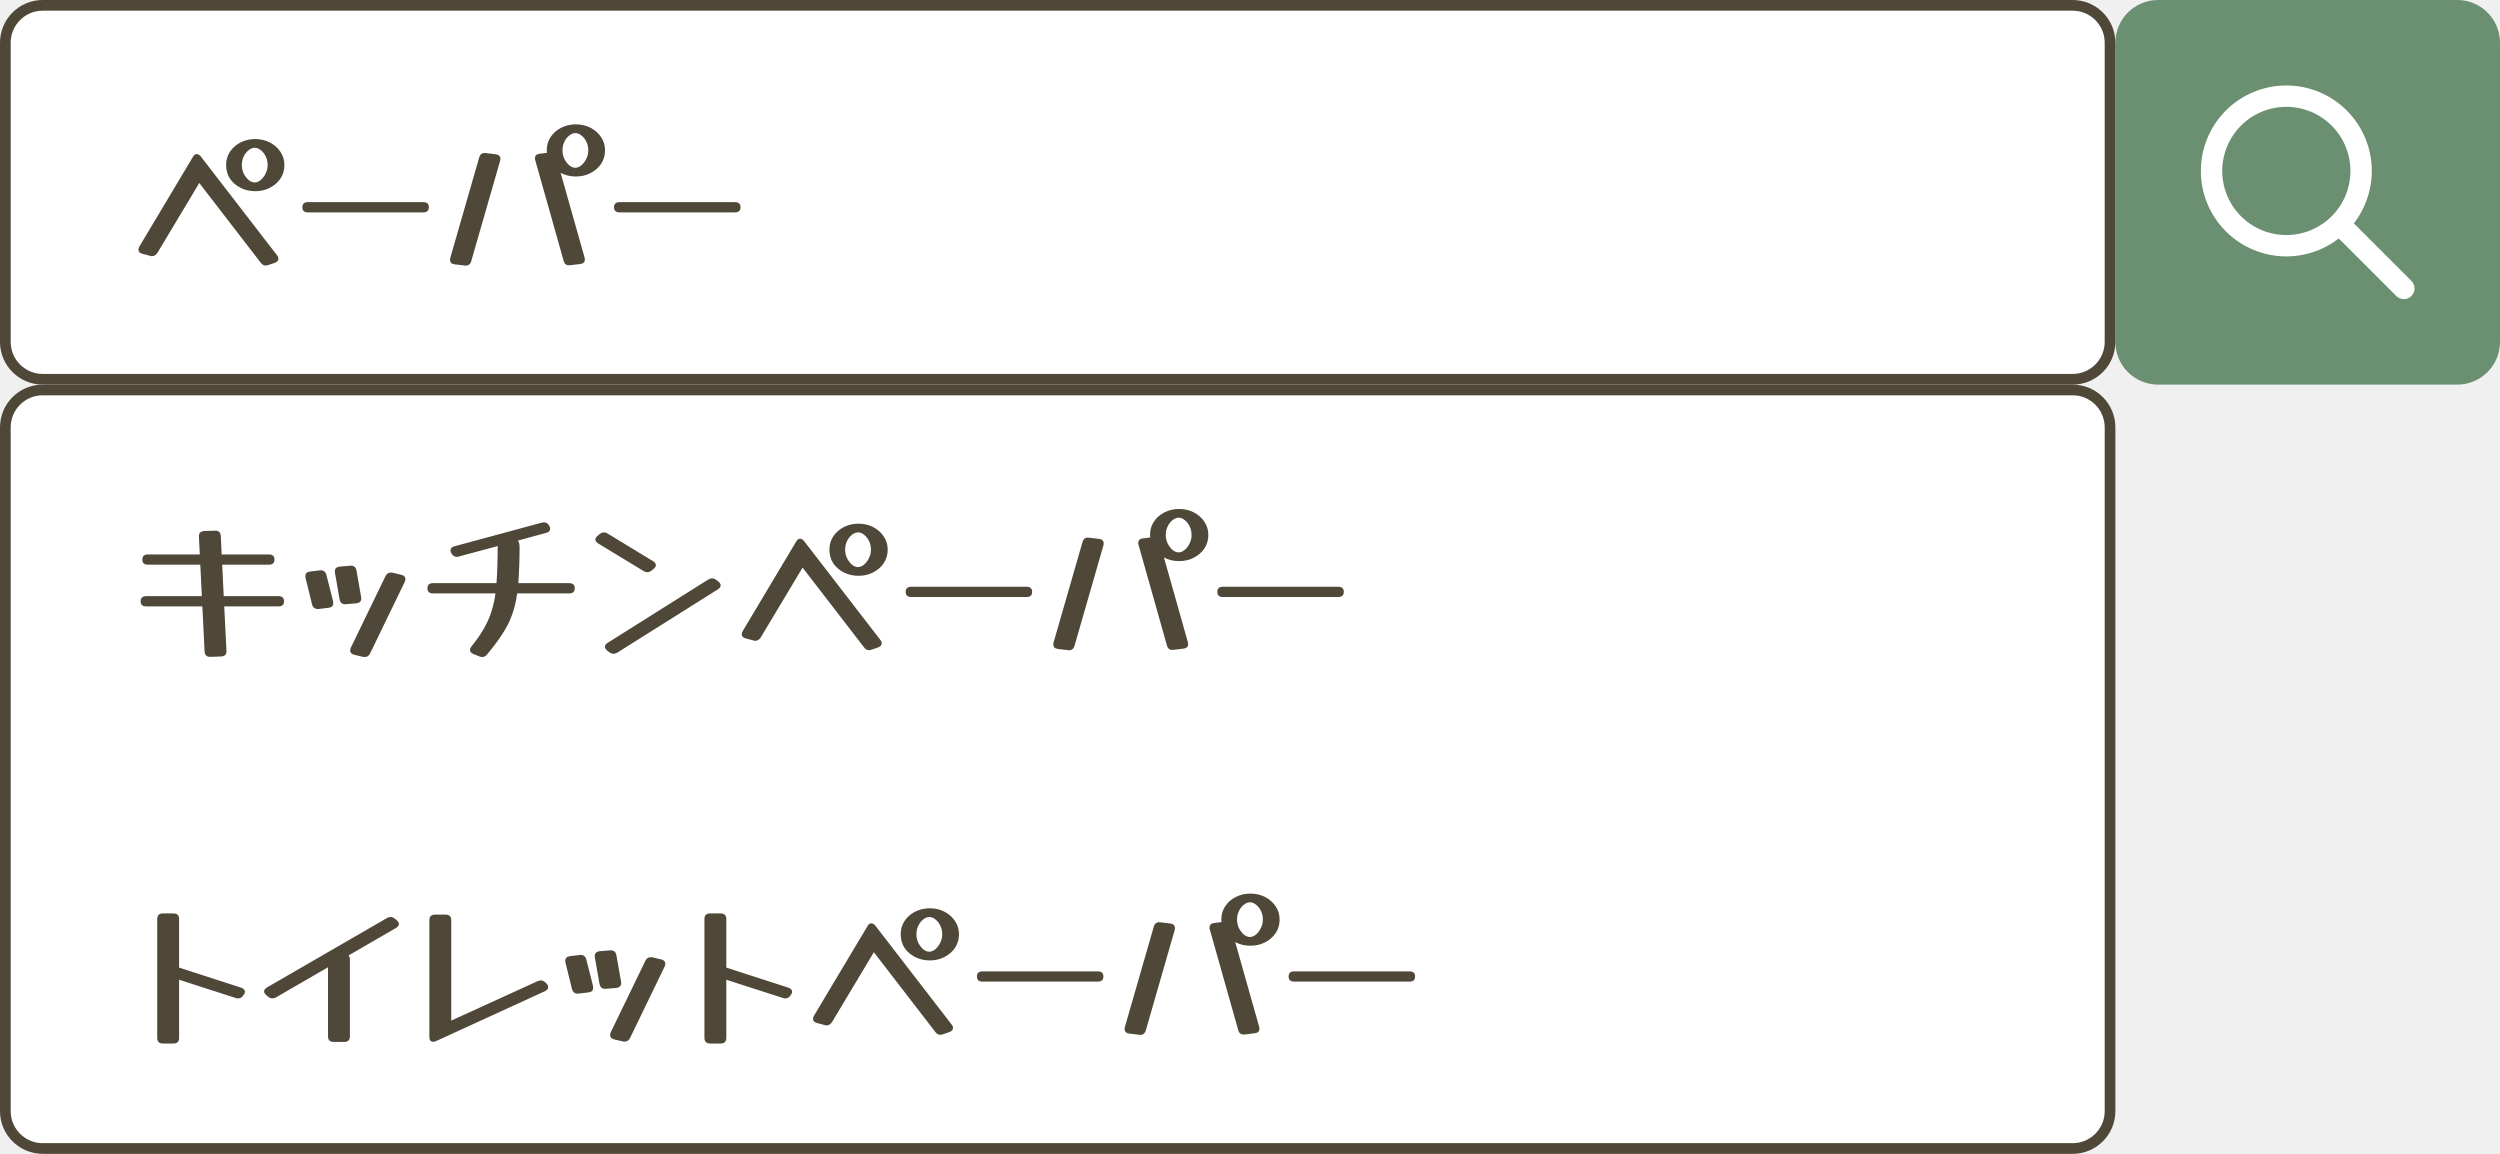
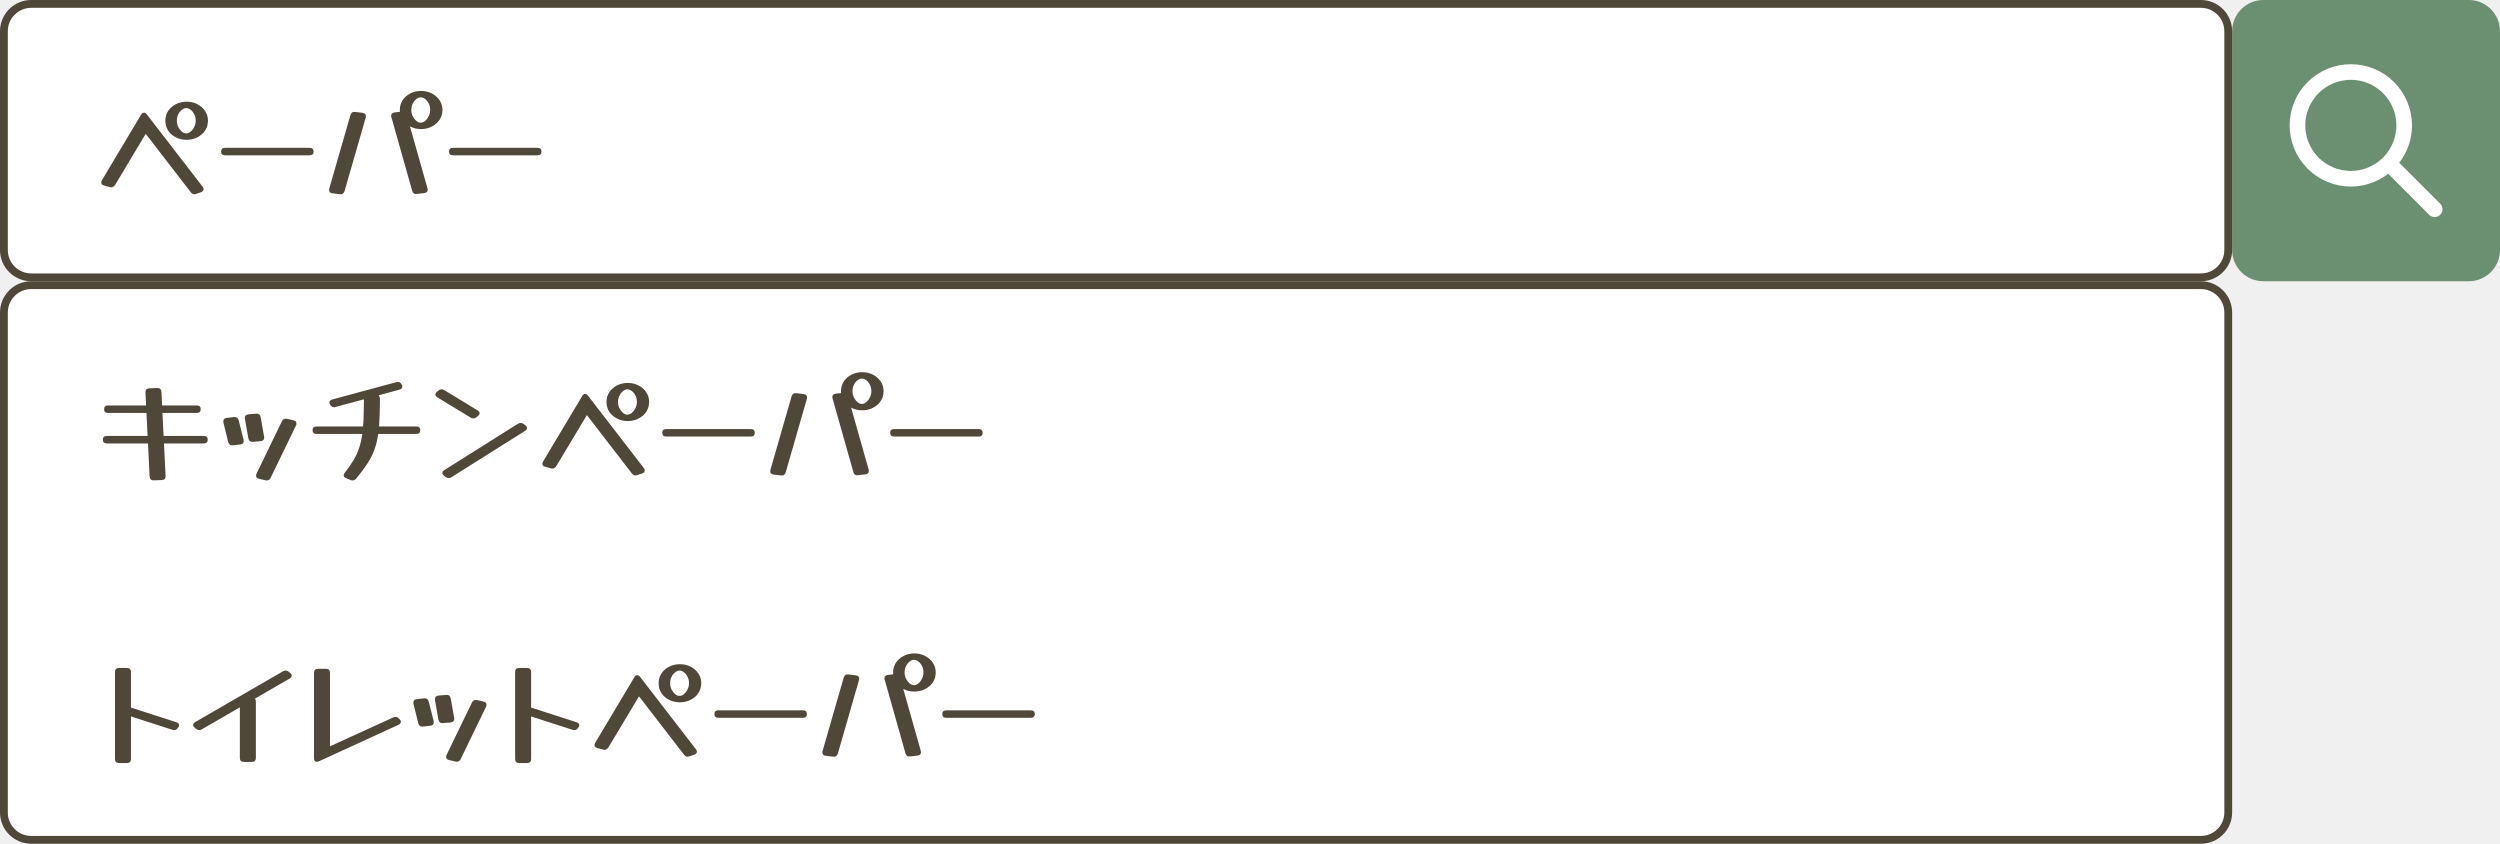
- <svg xmlns="http://www.w3.org/2000/svg" width="234" height="108" viewBox="0 0 234 108" fill="none">
-   <rect x="198" width="36" height="36" rx="4" fill="#6B8F71" />
-   <path d="M225 27L219 21M207 16C207 16.919 207.181 17.829 207.533 18.679C207.885 19.528 208.4 20.3 209.05 20.95C209.7 21.6 210.472 22.115 211.321 22.467C212.17 22.819 213.081 23 214 23C214.919 23 215.83 22.819 216.679 22.467C217.528 22.115 218.3 21.6 218.95 20.95C219.6 20.3 220.115 19.528 220.467 18.679C220.819 17.829 221 16.919 221 16C221 15.081 220.819 14.171 220.467 13.321C220.115 12.472 219.6 11.7 218.95 11.05C218.3 10.4 217.528 9.885 216.679 9.533C215.83 9.181 214.919 9 214 9C213.081 9 212.17 9.181 211.321 9.533C210.472 9.885 209.7 10.4 209.05 11.05C208.4 11.7 207.885 12.472 207.533 13.321C207.181 14.171 207 15.081 207 16Z" stroke="white" stroke-width="2" stroke-linecap="round" stroke-linejoin="round" />
-   <rect x="0.5" y="36.5" width="197" height="71" rx="3.5" fill="white" stroke="#4F4737" />
+ <svg xmlns="http://www.w3.org/2000/svg" width="320" height="108" viewBox="0 0 320 108" fill="none">
+   <rect x="285.714" width="34.286" height="36" rx="4" fill="#6B8F71" />
+   <path d="M311.64 26.783L305.785 20.928M294.074 16.048C294.074 16.945 294.251 17.834 294.594 18.662C294.937 19.491 295.441 20.244 296.075 20.879C296.709 21.513 297.462 22.016 298.291 22.359C299.12 22.703 300.008 22.879 300.905 22.879C301.802 22.879 302.691 22.703 303.52 22.359C304.348 22.016 305.101 21.513 305.736 20.879C306.37 20.244 306.873 19.491 307.217 18.662C307.56 17.834 307.737 16.945 307.737 16.048C307.737 15.151 307.56 14.263 307.217 13.434C306.873 12.605 306.37 11.852 305.736 11.218C305.101 10.583 304.348 10.08 303.52 9.737C302.691 9.393 301.802 9.217 300.905 9.217C300.008 9.217 299.12 9.393 298.291 9.737C297.462 10.08 296.709 10.583 296.075 11.218C295.441 11.852 294.937 12.605 294.594 13.434C294.251 14.263 294.074 15.151 294.074 16.048Z" stroke="white" stroke-width="2" stroke-linecap="round" stroke-linejoin="round" />
+   <rect x="0.5" y="36.5" width="284.714" height="71" rx="3.5" fill="white" stroke="#4F4737" />
  <path d="M16.764 97.144C16.764 97.496 16.588 97.672 16.236 97.672H15.244C14.892 97.672 14.716 97.496 14.716 97.144V86.024C14.716 85.672 14.892 85.496 15.244 85.496H16.236C16.588 85.496 16.764 85.672 16.764 86.024V90.568L22.556 92.44C22.802 92.525 22.924 92.653 22.924 92.824C22.924 92.909 22.892 93 22.828 93.096L22.764 93.176C22.647 93.357 22.492 93.448 22.3 93.448C22.268 93.448 22.231 93.448 22.188 93.448C22.156 93.437 22.119 93.427 22.076 93.416L16.764 91.704V97.144ZM25.838 93.352C25.732 93.416 25.619 93.448 25.502 93.448C25.353 93.448 25.22 93.395 25.102 93.288L24.942 93.16C24.793 93.032 24.718 92.909 24.718 92.792C24.718 92.664 24.809 92.541 24.99 92.424L36.222 85.928C36.34 85.864 36.452 85.832 36.558 85.832C36.708 85.832 36.841 85.885 36.958 85.992L37.118 86.12C37.267 86.248 37.342 86.371 37.342 86.488C37.342 86.616 37.252 86.739 37.07 86.856L32.622 89.432C32.708 89.517 32.75 89.64 32.75 89.8V97C32.75 97.352 32.574 97.528 32.222 97.528H31.23C30.878 97.528 30.702 97.352 30.702 97V90.536L25.838 93.352ZM50.333 91.832C50.418 91.789 50.514 91.768 50.621 91.768C50.781 91.768 50.925 91.832 51.053 91.96L51.133 92.04C51.25 92.157 51.309 92.275 51.309 92.392C51.309 92.552 51.207 92.68 51.005 92.776L40.813 97.448C40.727 97.491 40.642 97.512 40.557 97.512C40.311 97.512 40.189 97.357 40.189 97.048V86.136C40.189 85.784 40.365 85.608 40.717 85.608H41.709C42.061 85.608 42.237 85.784 42.237 86.136V95.528L50.333 91.832ZM58.129 91.88C58.14 91.912 58.145 91.955 58.145 92.008C58.145 92.285 57.985 92.44 57.665 92.472L56.705 92.552C56.374 92.584 56.177 92.429 56.113 92.088L55.681 89.624C55.67 89.592 55.665 89.549 55.665 89.496C55.665 89.219 55.825 89.064 56.145 89.032L57.105 88.952C57.436 88.92 57.633 89.075 57.697 89.416L58.129 91.88ZM55.505 92.28C55.516 92.323 55.521 92.381 55.521 92.456C55.521 92.712 55.377 92.856 55.089 92.888L54.161 93C53.831 93.032 53.623 92.888 53.537 92.568L52.929 90.104C52.919 90.072 52.913 90.04 52.913 90.008C52.913 89.976 52.913 89.949 52.913 89.928C52.913 89.672 53.057 89.528 53.345 89.496L54.273 89.384C54.593 89.352 54.796 89.496 54.881 89.816L55.505 92.28ZM58.977 97.144C58.87 97.379 58.7 97.496 58.465 97.496C58.444 97.496 58.417 97.496 58.385 97.496C58.353 97.496 58.327 97.491 58.305 97.48L57.489 97.288C57.233 97.224 57.105 97.091 57.105 96.888C57.105 96.792 57.127 96.701 57.169 96.616L60.401 89.944C60.508 89.709 60.678 89.592 60.913 89.592C60.934 89.592 60.961 89.592 60.993 89.592C61.025 89.592 61.052 89.597 61.073 89.608L61.889 89.8C62.145 89.864 62.273 89.997 62.273 90.2C62.273 90.296 62.252 90.387 62.209 90.472L58.977 97.144ZM67.983 97.144C67.983 97.496 67.807 97.672 67.455 97.672H66.463C66.111 97.672 65.935 97.496 65.935 97.144V86.024C65.935 85.672 66.111 85.496 66.463 85.496H67.455C67.807 85.496 67.983 85.672 67.983 86.024V90.568L73.775 92.44C74.02 92.525 74.143 92.653 74.143 92.824C74.143 92.909 74.111 93 74.047 93.096L73.983 93.176C73.866 93.357 73.711 93.448 73.519 93.448C73.487 93.448 73.45 93.448 73.407 93.448C73.375 93.437 73.338 93.427 73.295 93.416L67.983 91.704V97.144ZM87.025 89.896C86.523 89.896 86.065 89.789 85.649 89.576C85.233 89.363 84.902 89.075 84.657 88.712C84.422 88.339 84.305 87.917 84.305 87.448C84.305 86.989 84.422 86.579 84.657 86.216C84.902 85.843 85.233 85.549 85.649 85.336C86.065 85.123 86.523 85.016 87.025 85.016C87.537 85.016 87.996 85.123 88.401 85.336C88.817 85.549 89.147 85.843 89.393 86.216C89.638 86.579 89.761 86.989 89.761 87.448C89.761 87.917 89.638 88.339 89.393 88.712C89.147 89.075 88.817 89.363 88.401 89.576C87.996 89.789 87.537 89.896 87.025 89.896ZM86.977 89.08C87.169 89.08 87.356 89.005 87.537 88.856C87.729 88.696 87.883 88.493 88.001 88.248C88.129 88.003 88.193 87.736 88.193 87.448C88.193 87.16 88.134 86.893 88.017 86.648C87.9 86.403 87.745 86.205 87.553 86.056C87.371 85.907 87.18 85.832 86.977 85.832C86.796 85.832 86.609 85.907 86.417 86.056C86.225 86.205 86.07 86.403 85.953 86.648C85.835 86.893 85.777 87.16 85.777 87.448C85.777 87.736 85.835 88.003 85.953 88.248C86.081 88.493 86.236 88.696 86.417 88.856C86.609 89.005 86.796 89.08 86.977 89.08ZM89.073 95.896C89.158 95.992 89.201 96.099 89.201 96.216C89.201 96.387 89.089 96.515 88.865 96.6L88.257 96.808C88.161 96.84 88.076 96.856 88.001 96.856C87.83 96.856 87.681 96.771 87.553 96.6L81.793 89.128L77.873 95.672C77.734 95.875 77.569 95.976 77.377 95.976C77.345 95.976 77.313 95.976 77.281 95.976C77.249 95.965 77.217 95.955 77.185 95.944L76.465 95.752C76.219 95.688 76.097 95.56 76.097 95.368C76.097 95.272 76.129 95.171 76.193 95.064L81.201 86.68C81.297 86.509 81.414 86.424 81.553 86.424C81.692 86.424 81.82 86.499 81.937 86.648L89.073 95.896ZM102.753 90.92C103.105 90.92 103.281 91.08 103.281 91.4C103.281 91.72 103.105 91.88 102.753 91.88H91.969C91.617 91.88 91.441 91.72 91.441 91.4C91.441 91.08 91.617 90.92 91.969 90.92H102.753ZM117.852 96.088C117.863 96.12 117.868 96.152 117.868 96.184C117.879 96.216 117.884 96.248 117.884 96.28C117.884 96.536 117.74 96.68 117.452 96.712L116.508 96.824C116.188 96.867 115.986 96.733 115.9 96.424L113.244 87.016C113.234 86.984 113.223 86.952 113.212 86.92C113.212 86.888 113.212 86.856 113.212 86.824C113.212 86.568 113.356 86.424 113.644 86.392L114.588 86.28C114.908 86.237 115.111 86.376 115.196 86.696L117.852 96.088ZM107.244 96.456C107.148 96.765 106.946 96.899 106.636 96.856L105.708 96.744C105.41 96.712 105.26 96.563 105.26 96.296C105.26 96.264 105.271 96.205 105.292 96.12L107.996 86.728C108.092 86.419 108.295 86.285 108.604 86.328L109.532 86.44C109.831 86.472 109.98 86.621 109.98 86.888C109.98 86.92 109.97 86.979 109.948 87.064L107.244 96.456ZM117.036 88.52C116.535 88.52 116.076 88.413 115.66 88.2C115.244 87.987 114.914 87.699 114.668 87.336C114.434 86.963 114.316 86.541 114.316 86.072C114.316 85.613 114.434 85.203 114.668 84.84C114.914 84.467 115.244 84.173 115.66 83.96C116.076 83.747 116.535 83.64 117.036 83.64C117.548 83.64 118.007 83.747 118.412 83.96C118.828 84.173 119.159 84.467 119.404 84.84C119.65 85.203 119.772 85.613 119.772 86.072C119.772 86.541 119.65 86.963 119.404 87.336C119.159 87.699 118.828 87.987 118.412 88.2C118.007 88.413 117.548 88.52 117.036 88.52ZM116.988 87.704C117.18 87.704 117.367 87.629 117.548 87.48C117.74 87.32 117.895 87.117 118.012 86.872C118.14 86.627 118.204 86.36 118.204 86.072C118.204 85.784 118.146 85.517 118.028 85.272C117.911 85.027 117.756 84.829 117.564 84.68C117.383 84.531 117.191 84.456 116.988 84.456C116.807 84.456 116.62 84.531 116.428 84.68C116.236 84.829 116.082 85.027 115.964 85.272C115.847 85.517 115.788 85.784 115.788 86.072C115.788 86.36 115.847 86.627 115.964 86.872C116.092 87.117 116.247 87.32 116.428 87.48C116.62 87.629 116.807 87.704 116.988 87.704ZM131.925 90.92C132.277 90.92 132.453 91.08 132.453 91.4C132.453 91.72 132.277 91.88 131.925 91.88H121.141C120.789 91.88 120.613 91.72 120.613 91.4C120.613 91.08 120.789 90.92 121.141 90.92H131.925Z" fill="#4F4737" />
  <path d="M21.196 60.904C21.218 61.245 21.052 61.427 20.7 61.448L19.708 61.48C19.356 61.501 19.17 61.331 19.148 60.968L18.94 56.76H13.692C13.34 56.76 13.164 56.6 13.164 56.28C13.164 55.96 13.34 55.8 13.692 55.8H18.892L18.748 52.856H13.852C13.5 52.856 13.324 52.696 13.324 52.376C13.324 52.056 13.5 51.896 13.852 51.896H18.7L18.62 50.248C18.599 49.907 18.764 49.725 19.116 49.704L20.108 49.672C20.46 49.651 20.647 49.821 20.668 50.184L20.748 51.896H25.164C25.516 51.896 25.692 52.056 25.692 52.376C25.692 52.696 25.516 52.856 25.164 52.856H20.796L20.94 55.8H26.06C26.412 55.8 26.588 55.96 26.588 56.28C26.588 56.6 26.412 56.76 26.06 56.76H20.988L21.196 60.904ZM33.801 55.88C33.812 55.912 33.817 55.955 33.817 56.008C33.817 56.285 33.657 56.44 33.337 56.472L32.377 56.552C32.046 56.584 31.849 56.429 31.785 56.088L31.353 53.624C31.342 53.592 31.337 53.549 31.337 53.496C31.337 53.219 31.497 53.064 31.817 53.032L32.777 52.952C33.108 52.92 33.305 53.075 33.369 53.416L33.801 55.88ZM31.177 56.28C31.188 56.323 31.193 56.381 31.193 56.456C31.193 56.712 31.049 56.856 30.761 56.888L29.833 57C29.502 57.032 29.294 56.888 29.209 56.568L28.601 54.104C28.59 54.072 28.585 54.04 28.585 54.008C28.585 53.976 28.585 53.949 28.585 53.928C28.585 53.672 28.729 53.528 29.017 53.496L29.945 53.384C30.265 53.352 30.468 53.496 30.553 53.816L31.177 56.28ZM34.649 61.144C34.542 61.379 34.372 61.496 34.137 61.496C34.116 61.496 34.089 61.496 34.057 61.496C34.025 61.496 33.998 61.491 33.977 61.48L33.161 61.288C32.905 61.224 32.777 61.091 32.777 60.888C32.777 60.792 32.798 60.701 32.841 60.616L36.073 53.944C36.18 53.709 36.35 53.592 36.585 53.592C36.606 53.592 36.633 53.592 36.665 53.592C36.697 53.592 36.724 53.597 36.745 53.608L37.561 53.8C37.817 53.864 37.945 53.997 37.945 54.2C37.945 54.296 37.924 54.387 37.881 54.472L34.649 61.144ZM45.591 61.256C45.463 61.416 45.313 61.496 45.143 61.496C45.068 61.496 44.983 61.48 44.887 61.448L44.327 61.224C44.103 61.128 43.991 61 43.991 60.84C43.991 60.733 44.039 60.621 44.135 60.504C44.593 59.928 44.972 59.384 45.271 58.872C45.569 58.36 45.804 57.837 45.975 57.304C46.156 56.771 46.289 56.184 46.375 55.544H40.535C40.183 55.544 40.007 55.384 40.007 55.064C40.007 54.744 40.183 54.584 40.535 54.584H46.471C46.514 54.093 46.54 53.565 46.551 53C46.572 52.424 46.583 51.795 46.583 51.112L42.951 52.088C42.908 52.099 42.871 52.109 42.839 52.12C42.807 52.12 42.775 52.12 42.743 52.12C42.551 52.12 42.391 52.019 42.263 51.816C42.199 51.699 42.167 51.603 42.167 51.528C42.167 51.325 42.295 51.192 42.551 51.128L50.711 48.92C50.754 48.909 50.791 48.904 50.823 48.904C50.855 48.893 50.887 48.888 50.919 48.888C51.111 48.888 51.271 48.989 51.399 49.192C51.463 49.299 51.495 49.395 51.495 49.48C51.495 49.683 51.367 49.816 51.111 49.88L48.471 50.6C48.578 50.728 48.631 50.925 48.631 51.192C48.631 51.864 48.62 52.483 48.599 53.048C48.578 53.603 48.551 54.115 48.519 54.584H53.271C53.623 54.584 53.799 54.744 53.799 55.064C53.799 55.384 53.623 55.544 53.271 55.544H48.407C48.3 56.312 48.135 56.995 47.911 57.592C47.697 58.189 47.399 58.776 47.015 59.352C46.642 59.928 46.167 60.563 45.591 61.256ZM61.118 52.52C61.3 52.637 61.39 52.76 61.39 52.888C61.39 53.016 61.316 53.139 61.166 53.256L60.974 53.416C60.846 53.512 60.718 53.56 60.59 53.56C60.473 53.56 60.356 53.523 60.238 53.448L55.998 50.872C55.817 50.755 55.726 50.632 55.726 50.504C55.726 50.376 55.801 50.253 55.95 50.136L56.142 49.976C56.27 49.88 56.398 49.832 56.526 49.832C56.644 49.832 56.761 49.869 56.878 49.944L61.118 52.52ZM66.286 54.248C66.404 54.173 66.526 54.136 66.654 54.136C66.782 54.136 66.905 54.179 67.022 54.264L67.23 54.424C67.38 54.541 67.454 54.664 67.454 54.792C67.454 54.931 67.369 55.053 67.198 55.16L57.79 61.08C57.673 61.155 57.55 61.192 57.422 61.192C57.294 61.192 57.172 61.149 57.054 61.064L56.846 60.904C56.697 60.787 56.622 60.664 56.622 60.536C56.622 60.397 56.708 60.275 56.878 60.168L66.286 54.248ZM80.353 53.896C79.852 53.896 79.393 53.789 78.977 53.576C78.561 53.363 78.23 53.075 77.985 52.712C77.75 52.339 77.633 51.917 77.633 51.448C77.633 50.989 77.75 50.579 77.985 50.216C78.23 49.843 78.561 49.549 78.977 49.336C79.393 49.123 79.852 49.016 80.353 49.016C80.865 49.016 81.324 49.123 81.729 49.336C82.145 49.549 82.476 49.843 82.721 50.216C82.966 50.579 83.089 50.989 83.089 51.448C83.089 51.917 82.966 52.339 82.721 52.712C82.476 53.075 82.145 53.363 81.729 53.576C81.324 53.789 80.865 53.896 80.353 53.896ZM80.305 53.08C80.497 53.08 80.684 53.005 80.865 52.856C81.057 52.696 81.212 52.493 81.329 52.248C81.457 52.003 81.521 51.736 81.521 51.448C81.521 51.16 81.462 50.893 81.345 50.648C81.228 50.403 81.073 50.205 80.881 50.056C80.7 49.907 80.508 49.832 80.305 49.832C80.124 49.832 79.937 49.907 79.745 50.056C79.553 50.205 79.398 50.403 79.281 50.648C79.164 50.893 79.105 51.16 79.105 51.448C79.105 51.736 79.164 52.003 79.281 52.248C79.409 52.493 79.564 52.696 79.745 52.856C79.937 53.005 80.124 53.08 80.305 53.08ZM82.401 59.896C82.486 59.992 82.529 60.099 82.529 60.216C82.529 60.387 82.417 60.515 82.193 60.6L81.585 60.808C81.489 60.84 81.404 60.856 81.329 60.856C81.158 60.856 81.009 60.771 80.881 60.6L75.121 53.128L71.201 59.672C71.062 59.875 70.897 59.976 70.705 59.976C70.673 59.976 70.641 59.976 70.609 59.976C70.577 59.965 70.545 59.955 70.513 59.944L69.793 59.752C69.548 59.688 69.425 59.56 69.425 59.368C69.425 59.272 69.457 59.171 69.521 59.064L74.529 50.68C74.625 50.509 74.742 50.424 74.881 50.424C75.02 50.424 75.148 50.499 75.265 50.648L82.401 59.896ZM96.082 54.92C96.433 54.92 96.609 55.08 96.609 55.4C96.609 55.72 96.433 55.88 96.082 55.88H85.297C84.945 55.88 84.769 55.72 84.769 55.4C84.769 55.08 84.945 54.92 85.297 54.92H96.082ZM111.18 60.088C111.191 60.12 111.196 60.152 111.196 60.184C111.207 60.216 111.212 60.248 111.212 60.28C111.212 60.536 111.068 60.68 110.78 60.712L109.836 60.824C109.516 60.867 109.314 60.733 109.228 60.424L106.572 51.016C106.562 50.984 106.551 50.952 106.54 50.92C106.54 50.888 106.54 50.856 106.54 50.824C106.54 50.568 106.684 50.424 106.972 50.392L107.916 50.28C108.236 50.237 108.439 50.376 108.524 50.696L111.18 60.088ZM100.572 60.456C100.476 60.765 100.274 60.899 99.964 60.856L99.036 60.744C98.738 60.712 98.588 60.563 98.588 60.296C98.588 60.264 98.599 60.205 98.62 60.12L101.324 50.728C101.42 50.419 101.623 50.285 101.932 50.328L102.86 50.44C103.159 50.472 103.308 50.621 103.308 50.888C103.308 50.92 103.298 50.979 103.276 51.064L100.572 60.456ZM110.364 52.52C109.863 52.52 109.404 52.413 108.988 52.2C108.572 51.987 108.242 51.699 107.996 51.336C107.762 50.963 107.644 50.541 107.644 50.072C107.644 49.613 107.762 49.203 107.996 48.84C108.242 48.467 108.572 48.173 108.988 47.96C109.404 47.747 109.863 47.64 110.364 47.64C110.876 47.64 111.335 47.747 111.74 47.96C112.156 48.173 112.487 48.467 112.732 48.84C112.978 49.203 113.1 49.613 113.1 50.072C113.1 50.541 112.978 50.963 112.732 51.336C112.487 51.699 112.156 51.987 111.74 52.2C111.335 52.413 110.876 52.52 110.364 52.52ZM110.316 51.704C110.508 51.704 110.695 51.629 110.876 51.48C111.068 51.32 111.223 51.117 111.34 50.872C111.468 50.627 111.532 50.36 111.532 50.072C111.532 49.784 111.474 49.517 111.356 49.272C111.239 49.027 111.084 48.829 110.892 48.68C110.711 48.531 110.519 48.456 110.316 48.456C110.135 48.456 109.948 48.531 109.756 48.68C109.564 48.829 109.41 49.027 109.292 49.272C109.175 49.517 109.116 49.784 109.116 50.072C109.116 50.36 109.175 50.627 109.292 50.872C109.42 51.117 109.575 51.32 109.756 51.48C109.948 51.629 110.135 51.704 110.316 51.704ZM125.253 54.92C125.605 54.92 125.781 55.08 125.781 55.4C125.781 55.72 125.605 55.88 125.253 55.88H114.469C114.117 55.88 113.941 55.72 113.941 55.4C113.941 55.08 114.117 54.92 114.469 54.92H125.253Z" fill="#4F4737" />
-   <rect x="0.5" y="0.5" width="197" height="35" rx="3.5" fill="white" stroke="#4F4737" />
+   <rect x="0.5" y="0.5" width="284.714" height="35" rx="3.5" fill="white" stroke="#4F4737" />
  <path d="M23.884 17.896C23.383 17.896 22.924 17.789 22.508 17.576C22.092 17.363 21.762 17.075 21.516 16.712C21.282 16.339 21.164 15.917 21.164 15.448C21.164 14.989 21.282 14.579 21.516 14.216C21.762 13.843 22.092 13.549 22.508 13.336C22.924 13.123 23.383 13.016 23.884 13.016C24.396 13.016 24.855 13.123 25.26 13.336C25.676 13.549 26.007 13.843 26.252 14.216C26.498 14.579 26.62 14.989 26.62 15.448C26.62 15.917 26.498 16.339 26.252 16.712C26.007 17.075 25.676 17.363 25.26 17.576C24.855 17.789 24.396 17.896 23.884 17.896ZM23.836 17.08C24.028 17.08 24.215 17.005 24.396 16.856C24.588 16.696 24.743 16.493 24.86 16.248C24.988 16.003 25.052 15.736 25.052 15.448C25.052 15.16 24.994 14.893 24.876 14.648C24.759 14.403 24.604 14.205 24.412 14.056C24.231 13.907 24.039 13.832 23.836 13.832C23.655 13.832 23.468 13.907 23.276 14.056C23.084 14.205 22.93 14.403 22.812 14.648C22.695 14.893 22.636 15.16 22.636 15.448C22.636 15.736 22.695 16.003 22.812 16.248C22.94 16.493 23.095 16.696 23.276 16.856C23.468 17.005 23.655 17.08 23.836 17.08ZM25.932 23.896C26.018 23.992 26.06 24.099 26.06 24.216C26.06 24.387 25.948 24.515 25.724 24.6L25.116 24.808C25.02 24.84 24.935 24.856 24.86 24.856C24.69 24.856 24.54 24.771 24.412 24.6L18.652 17.128L14.732 23.672C14.594 23.875 14.428 23.976 14.236 23.976C14.204 23.976 14.172 23.976 14.14 23.976C14.108 23.965 14.076 23.955 14.044 23.944L13.324 23.752C13.079 23.688 12.956 23.56 12.956 23.368C12.956 23.272 12.988 23.171 13.052 23.064L18.06 14.68C18.156 14.509 18.274 14.424 18.412 14.424C18.551 14.424 18.679 14.499 18.796 14.648L25.932 23.896ZM39.613 18.92C39.965 18.92 40.141 19.08 40.141 19.4C40.141 19.72 39.965 19.88 39.613 19.88H28.829C28.477 19.88 28.301 19.72 28.301 19.4C28.301 19.08 28.477 18.92 28.829 18.92H39.613ZM54.712 24.088C54.722 24.12 54.728 24.152 54.728 24.184C54.738 24.216 54.744 24.248 54.744 24.28C54.744 24.536 54.6 24.68 54.312 24.712L53.368 24.824C53.048 24.867 52.845 24.733 52.76 24.424L50.104 15.016C50.093 14.984 50.082 14.952 50.072 14.92C50.072 14.888 50.072 14.856 50.072 14.824C50.072 14.568 50.216 14.424 50.504 14.392L51.448 14.28C51.768 14.237 51.97 14.376 52.056 14.696L54.712 24.088ZM44.104 24.456C44.008 24.765 43.805 24.899 43.496 24.856L42.568 24.744C42.269 24.712 42.12 24.563 42.12 24.296C42.12 24.264 42.13 24.205 42.152 24.12L44.856 14.728C44.952 14.419 45.154 14.285 45.464 14.328L46.392 14.44C46.69 14.472 46.84 14.621 46.84 14.888C46.84 14.92 46.829 14.979 46.808 15.064L44.104 24.456ZM53.896 16.52C53.394 16.52 52.936 16.413 52.52 16.2C52.104 15.987 51.773 15.699 51.528 15.336C51.293 14.963 51.176 14.541 51.176 14.072C51.176 13.613 51.293 13.203 51.528 12.84C51.773 12.467 52.104 12.173 52.52 11.96C52.936 11.747 53.394 11.64 53.896 11.64C54.408 11.64 54.866 11.747 55.272 11.96C55.688 12.173 56.018 12.467 56.264 12.84C56.509 13.203 56.632 13.613 56.632 14.072C56.632 14.541 56.509 14.963 56.264 15.336C56.018 15.699 55.688 15.987 55.272 16.2C54.866 16.413 54.408 16.52 53.896 16.52ZM53.848 15.704C54.04 15.704 54.226 15.629 54.408 15.48C54.6 15.32 54.754 15.117 54.872 14.872C55 14.627 55.064 14.36 55.064 14.072C55.064 13.784 55.005 13.517 54.888 13.272C54.77 13.027 54.616 12.829 54.424 12.68C54.242 12.531 54.05 12.456 53.848 12.456C53.666 12.456 53.48 12.531 53.288 12.68C53.096 12.829 52.941 13.027 52.824 13.272C52.706 13.517 52.648 13.784 52.648 14.072C52.648 14.36 52.706 14.627 52.824 14.872C52.952 15.117 53.106 15.32 53.288 15.48C53.48 15.629 53.666 15.704 53.848 15.704ZM68.785 18.92C69.137 18.92 69.313 19.08 69.313 19.4C69.313 19.72 69.137 19.88 68.785 19.88H58.001C57.649 19.88 57.473 19.72 57.473 19.4C57.473 19.08 57.649 18.92 58.001 18.92H68.785Z" fill="#4F4737" />
</svg>
